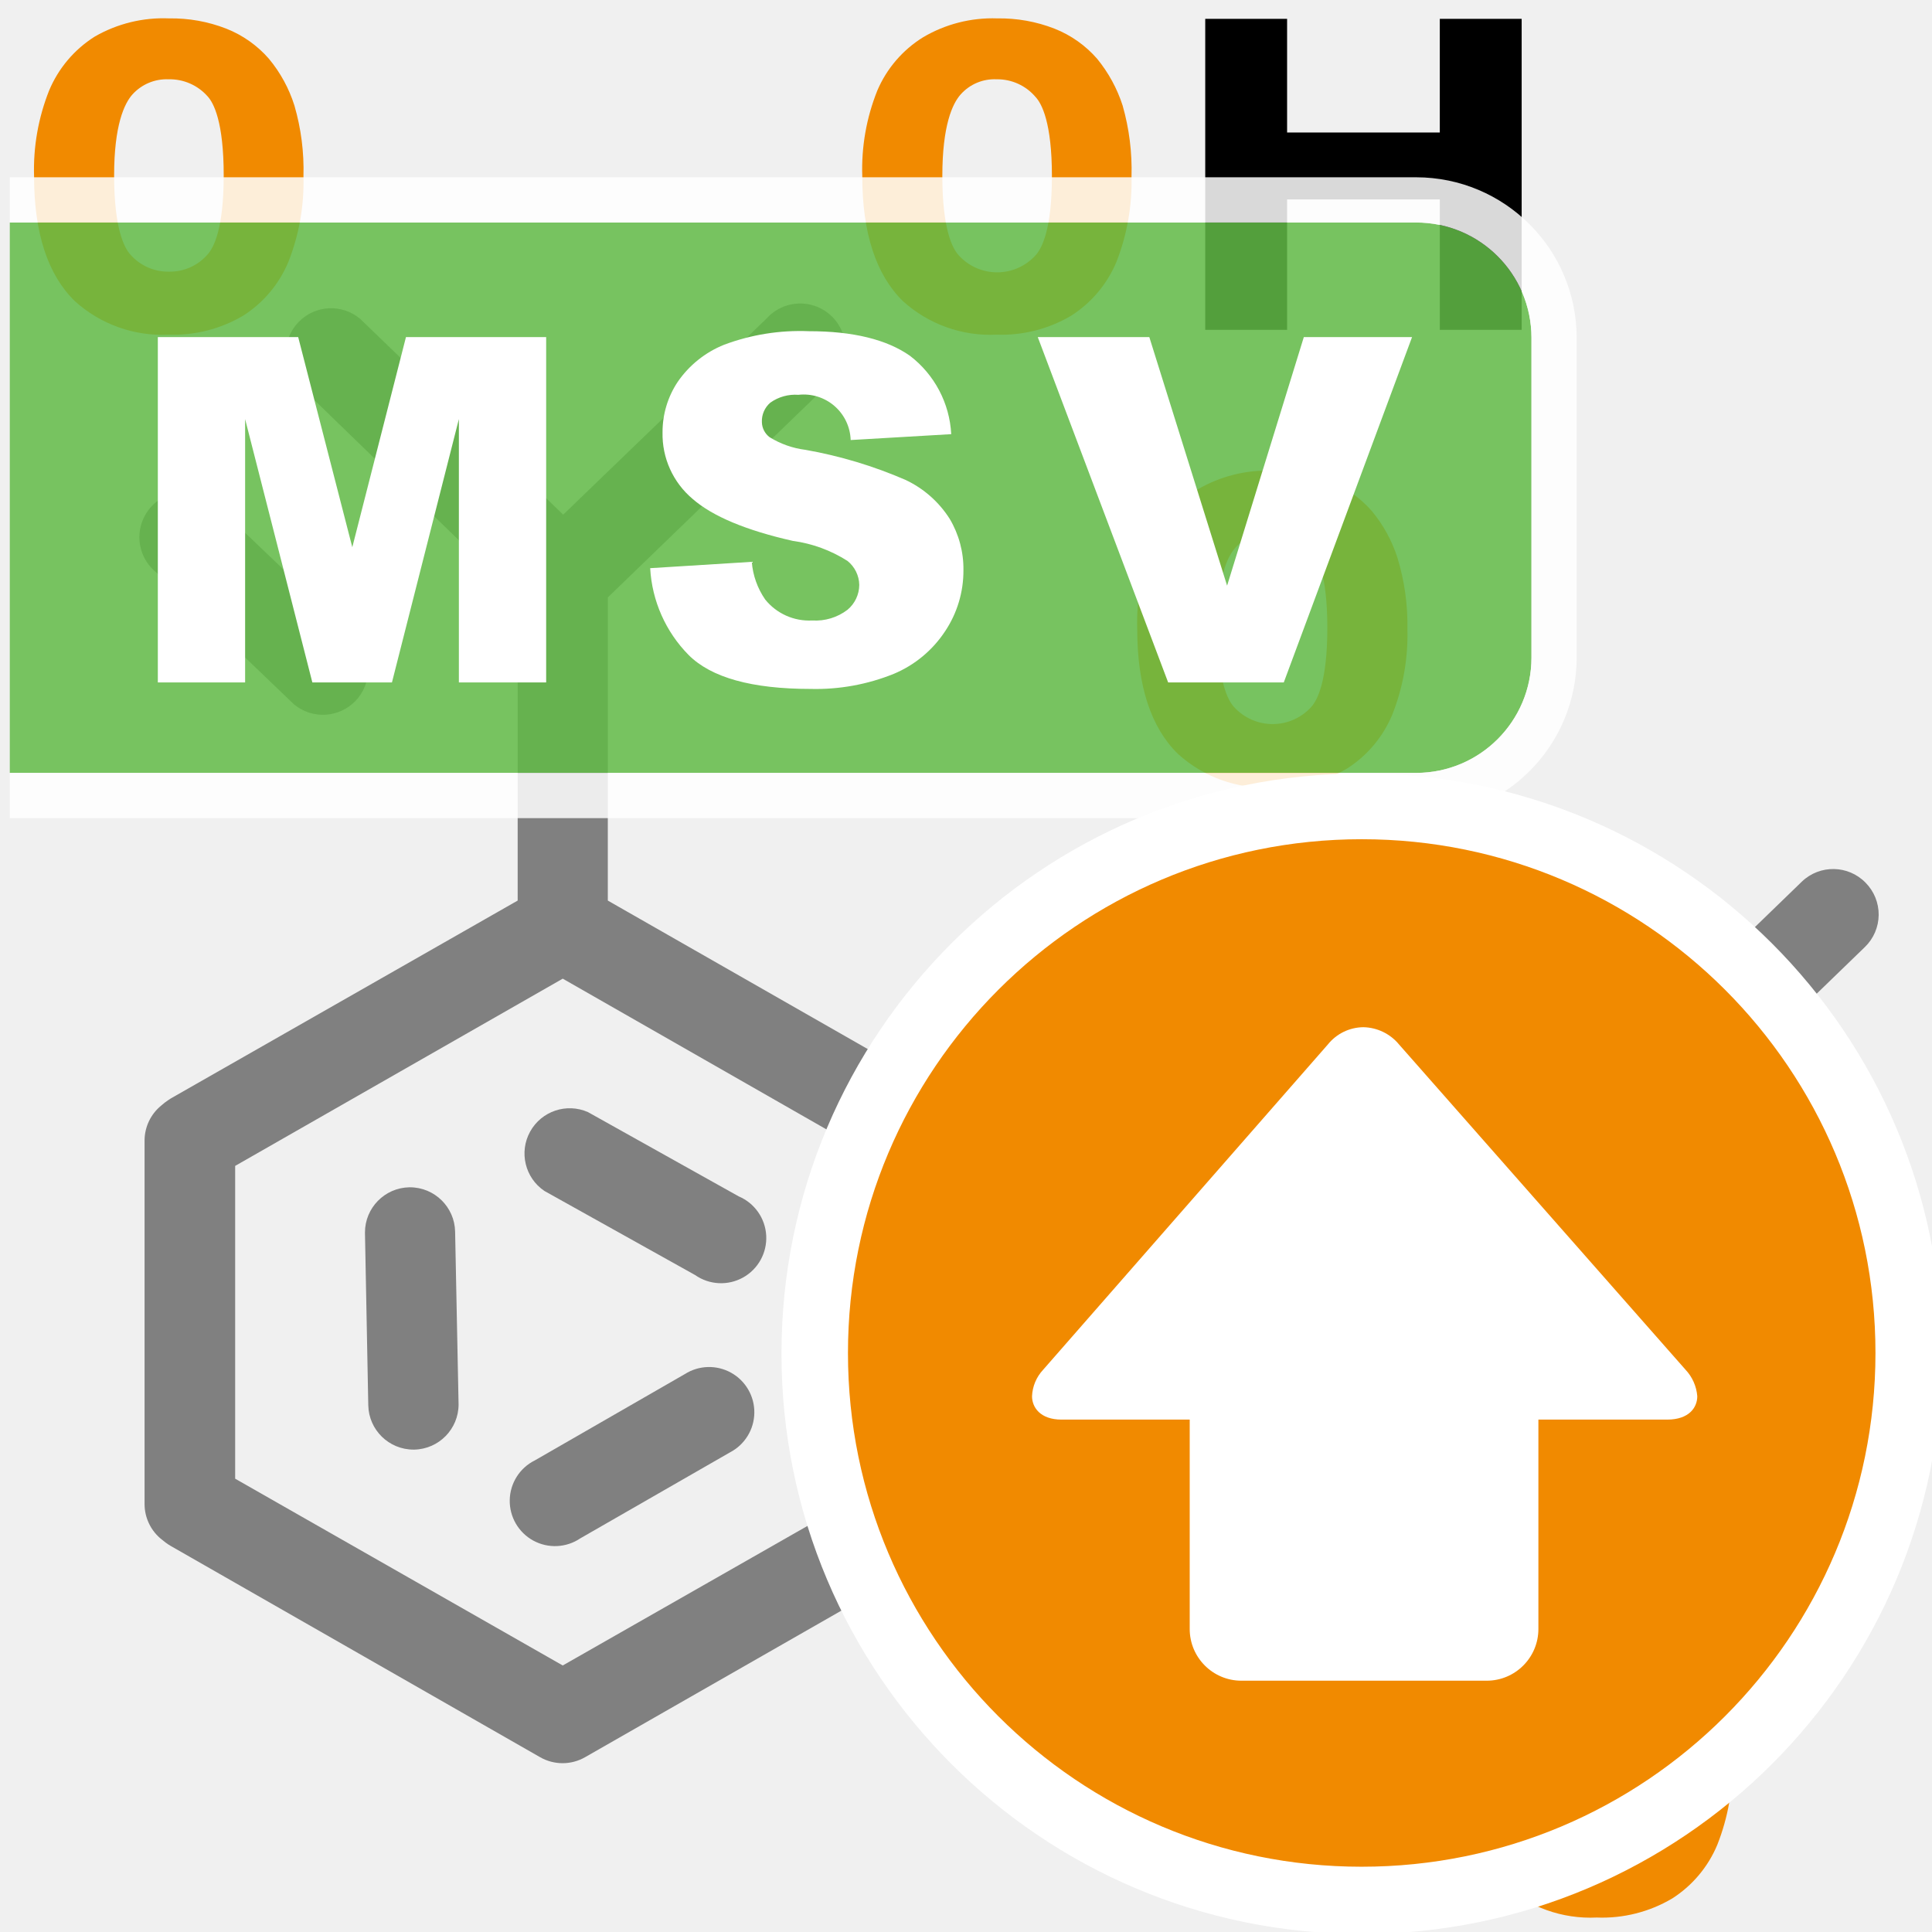
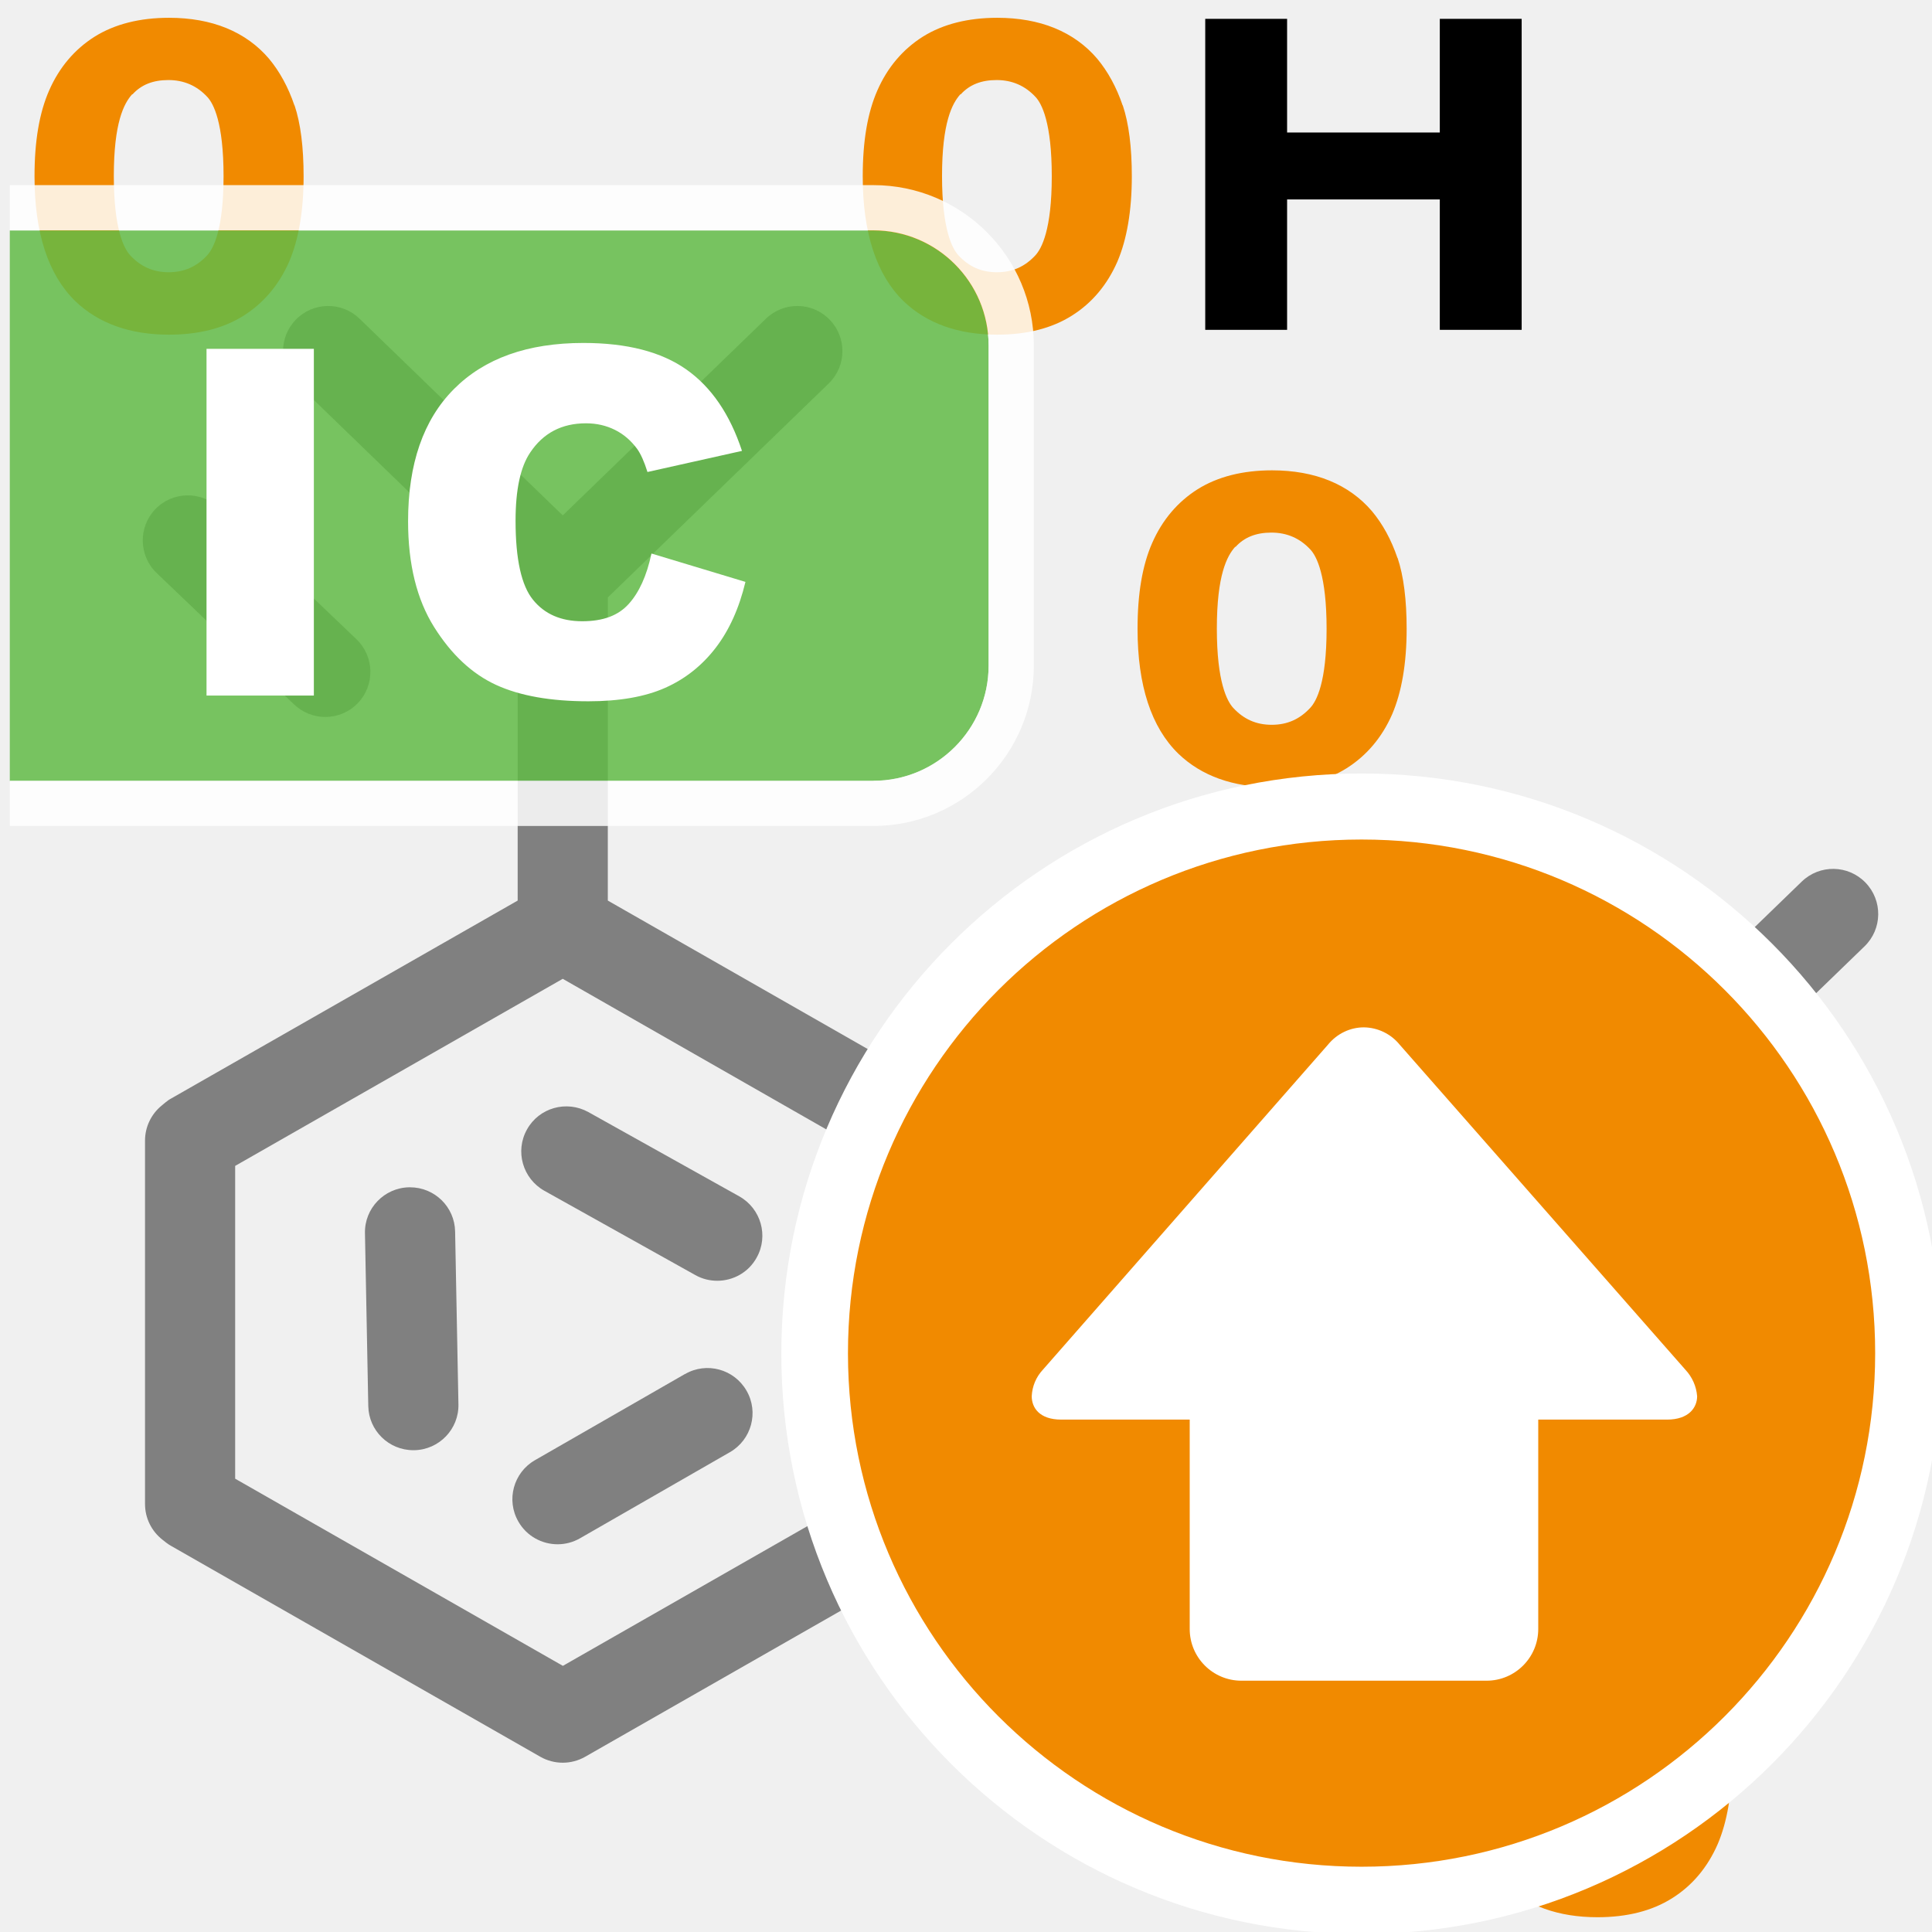
- <svg xmlns="http://www.w3.org/2000/svg" id="Layer_1" data-name="Layer 1" viewBox="0 0 128.16 128.16">
+ <svg xmlns="http://www.w3.org/2000/svg" id="Layer_1" viewBox="0 0 128.16 128.16">
  <defs>
-     <style>.cls-1{fill:#f18a00;}.cls-2{fill:gray;}.cls-3{fill:#62bb46;}.cls-3,.cls-4{opacity:0.85;}.cls-4,.cls-5{fill:#fff;}</style>
+     <style>.cls-1{fill:gray;}.cls-2,.cls-3{fill:#fff;}.cls-2,.cls-4{opacity:.85;}.cls-4{fill:#62bb46;}.cls-5{fill:#f18a00;}.cls-6{fill:#f18a00;}</style>
  </defs>
-   <path class="cls-1" d="M74.47,7a9.5,9.5,0,0,0-1.69-3.1,7.31,7.31,0,0,0-2.83-2,10,10,0,0,0-3.8-.68,9.05,9.05,0,0,0-4.93,1.26A7.72,7.72,0,0,0,58.2,6a14,14,0,0,0-1,5.7c0,3.75.91,6.53,2.7,8.28a8.64,8.64,0,0,0,6.22,2.22,9.09,9.09,0,0,0,4.94-1.26,7.79,7.79,0,0,0,3-3.57,14.58,14.58,0,0,0,1-5.67A15.56,15.56,0,0,0,74.47,7ZM63.73,6.26a3,3,0,0,1,2.38-1A3.32,3.32,0,0,1,68.7,6.44c.4.43,1.08,1.69,1.08,5.25s-.68,4.8-1.08,5.24a3.44,3.44,0,0,1-5.11,0c-.4-.44-1.08-1.7-1.08-5.25C62.51,8.32,63.18,6.87,63.73,6.26Z" />
+   <path class="cls-6" d="M74.47,6.99c-.41-1.21-.98-2.25-1.69-3.1-.75-.88-1.7-1.57-2.83-2.03-1.1-.45-2.38-.68-3.8-.68-1.94,0-3.6.42-4.93,1.25-1.33.84-2.35,2.04-3.02,3.57-.65,1.48-.97,3.35-.97,5.7,0,3.75.91,6.53,2.71,8.28,1.53,1.47,3.62,2.22,6.21,2.22,1.96,0,3.62-.42,4.95-1.26,1.34-.84,2.35-2.05,3.02-3.58.63-1.47.96-3.37.96-5.67,0-1.92-.2-3.51-.6-4.7ZM63.73,6.26c.58-.64,1.36-.95,2.38-.95s1.89.37,2.59,1.13c.4.43,1.07,1.69,1.07,5.25s-.68,4.8-1.08,5.24c-.7.76-1.53,1.13-2.56,1.13s-1.86-.37-2.56-1.13c-.4-.44-1.08-1.7-1.08-5.25s.67-4.82,1.22-5.43Z" />
  <polygon points="95.51 1.25 95.51 8.79 85.38 8.79 85.38 1.25 79.95 1.25 79.95 21.88 85.38 21.88 85.38 13.23 95.51 13.23 95.51 21.88 100.94 21.88 100.94 1.25 95.51 1.25" />
-   <path class="cls-1" d="M19.53,7a9.15,9.15,0,0,0-1.69-3.1,7.31,7.31,0,0,0-2.83-2,10,10,0,0,0-3.8-.68A9.1,9.1,0,0,0,6.28,2.43,7.78,7.78,0,0,0,3.26,6a14.21,14.21,0,0,0-1,5.7c0,3.75.91,6.53,2.71,8.28a8.63,8.63,0,0,0,6.21,2.22,9.12,9.12,0,0,0,4.95-1.26,7.77,7.77,0,0,0,3-3.57,14.38,14.38,0,0,0,1-5.67A15.22,15.22,0,0,0,19.53,7ZM8.79,6.26a3.06,3.06,0,0,1,2.39-1,3.35,3.35,0,0,1,2.59,1.13c.4.43,1.07,1.69,1.07,5.25s-.67,4.8-1.07,5.24a3.3,3.3,0,0,1-2.56,1.14,3.32,3.32,0,0,1-2.56-1.13c-.4-.44-1.08-1.7-1.08-5.25C7.57,8.32,8.24,6.87,8.79,6.26Z" />
-   <path class="cls-1" d="M92.7,37A9.29,9.29,0,0,0,91,33.9a7.39,7.39,0,0,0-2.83-2,10,10,0,0,0-3.8-.68,9.18,9.18,0,0,0-4.93,1.25,7.85,7.85,0,0,0-3,3.57,14.18,14.18,0,0,0-1,5.7c0,3.75.91,6.53,2.71,8.28a8.63,8.63,0,0,0,6.21,2.22,9.12,9.12,0,0,0,5-1.26,7.8,7.8,0,0,0,3-3.58,14.33,14.33,0,0,0,1-5.66A15.17,15.17,0,0,0,92.7,37ZM82,36.28a3.06,3.06,0,0,1,2.39-1,3.38,3.38,0,0,1,2.59,1.12c.4.44,1.07,1.7,1.07,5.26s-.67,4.8-1.07,5.24a3.46,3.46,0,0,1-5.12,0c-.4-.43-1.08-1.69-1.08-5.24C80.74,38.33,81.41,36.89,82,36.28Z" />
-   <path class="cls-1" d="M114.29,112a9.24,9.24,0,0,0-1.69-3.1,7.31,7.31,0,0,0-2.83-2,10,10,0,0,0-3.8-.68A9.18,9.18,0,0,0,101,107.4,7.85,7.85,0,0,0,98,111a14.21,14.21,0,0,0-1,5.7c0,3.75.91,6.53,2.71,8.28a8.63,8.63,0,0,0,6.21,2.22,9.12,9.12,0,0,0,5-1.26,7.77,7.77,0,0,0,3-3.57,14.38,14.38,0,0,0,1-5.67A15.22,15.22,0,0,0,114.29,112Zm-10.74-.73a3.06,3.06,0,0,1,2.39-.95,3.35,3.35,0,0,1,2.59,1.13c.4.43,1.07,1.69,1.07,5.25s-.67,4.8-1.07,5.24a3.45,3.45,0,0,1-5.12,0c-.4-.44-1.08-1.7-1.08-5.25C102.33,113.3,103,111.85,103.55,111.24Z" />
-   <path class="cls-2" d="M19.51,46.73a3,3,0,0,0,4.14-4.32l-9.12-8.72A3,3,0,1,0,10.4,38Z" />
-   <path class="cls-2" d="M75.52,58.48,61.64,71.92,40.32,59.74V39.63L55,25.44a3,3,0,1,0-4.16-4.3l-13.48,13-13.48-13a3,3,0,0,0-4.16,4.3L34.34,39.62V59.74l-23,13.12c-.14.09-.28.18-.42.29l-.24.2a3,3,0,0,0-1.09,2.31V99.78a3,3,0,0,0,1.16,2.36l.24.19a3.5,3.5,0,0,0,.35.23l24.48,14a3,3,0,0,0,3,0l24.48-14a3.5,3.5,0,0,0,.35-.23l.24-.19A1.14,1.14,0,0,0,64,102a2.37,2.37,0,0,0,.28-.27c.06-.06.11-.13.17-.2a3.45,3.45,0,0,0,.2-.32,1.55,1.55,0,0,0,.12-.22,2.46,2.46,0,0,0,.14-.38c0-.08,0-.15.07-.23a2.73,2.73,0,0,0,0-.5.59.59,0,0,0,0-.13V77L79.68,62.78a3,3,0,0,0-4.16-4.3Zm-38.19,52L15.6,98.09V77.34L37.33,64.92,59.06,77.34V98.09Z" />
-   <path class="cls-2" d="M123.75,58.55a3,3,0,0,0-4.22-.07L106.05,71.53,92.57,58.48a3,3,0,0,0-4.16,4.3L103.06,77V99.78a3,3,0,0,0,6,0V77l14.65-14.18A3,3,0,0,0,123.75,58.55Z" />
-   <path class="cls-2" d="M89.19,80.05a3,3,0,0,0-3,3V98.33a3,3,0,1,0,6,0V83A3,3,0,0,0,89.19,80.05Z" />
-   <path class="cls-2" d="M49,79.36,39,73.77A3,3,0,0,0,36.11,79l10,5.58A3,3,0,1,0,49,79.36Z" />
-   <path class="cls-2" d="M27.2,78.76h-.05a3,3,0,0,0-2.94,3l.22,11.46a3,3,0,0,0,3,2.94h.06a3,3,0,0,0,2.93-3L30.19,81.7A3,3,0,0,0,27.2,78.76Z" />
-   <path class="cls-2" d="M45.43,91.15l-9.94,5.72a3,3,0,1,0,3,5.18l9.94-5.71a3,3,0,1,0-3-5.19Z" />
-   <path class="cls-3" d="M93.94,51.27a7.65,7.65,0,0,0,7.65-7.64V22.4a7.65,7.65,0,0,0-7.65-7.64H.65v-1.5h0V52.77h0v-1.5Z" />
-   <path class="cls-4" d="M93.94,11.76H.65v3H93.94a7.65,7.65,0,0,1,7.65,7.64V43.63a7.65,7.65,0,0,1-7.65,7.64H.65v3H93.94a10.66,10.66,0,0,0,10.65-10.64V22.4A10.66,10.66,0,0,0,93.94,11.76Z" />
-   <path class="cls-5" d="M10.47,22.36h9.31L23.37,36.3l3.56-13.94h9.3V45.27H30.44V27.8L26,45.27H20.72L16.26,27.8V45.27H10.47Z" />
-   <path class="cls-5" d="M43.13,37.69l6.74-.42a5.1,5.1,0,0,0,.89,2.5,3.75,3.75,0,0,0,3.12,1.39,3.5,3.5,0,0,0,2.34-.71A2.17,2.17,0,0,0,57,38.8a2.09,2.09,0,0,0-.78-1.59,9,9,0,0,0-3.63-1.33c-3.1-.7-5.32-1.63-6.64-2.78a5.61,5.61,0,0,1-2-4.43,6,6,0,0,1,1-3.33,6.82,6.82,0,0,1,3.08-2.47,14.35,14.35,0,0,1,5.63-.9c2.93,0,5.16.55,6.7,1.63a7,7,0,0,1,2.74,5.2l-6.67.39a3.12,3.12,0,0,0-3.47-3,2.85,2.85,0,0,0-1.86.52A1.61,1.61,0,0,0,50.54,28a1.28,1.28,0,0,0,.51,1,5.91,5.91,0,0,0,2.38.84,29.52,29.52,0,0,1,6.65,2A7,7,0,0,1,63,34.42a6.49,6.49,0,0,1,.91,3.4,7.22,7.22,0,0,1-1.22,4.06,7.58,7.58,0,0,1-3.4,2.82,13.8,13.8,0,0,1-5.52,1q-5.84,0-8.09-2.25A8.9,8.9,0,0,1,43.13,37.69Z" />
-   <path class="cls-5" d="M68.84,22.36h7.4L81.4,38.85l5.09-16.49h7.18L85.16,45.27H77.49Z" />
-   <circle class="cls-1" cx="90.32" cy="89.8" r="36.28" />
-   <path class="cls-5" d="M90.32,51.31A38.49,38.49,0,1,1,51.84,89.8h0A38.48,38.48,0,0,1,90.32,51.31Zm0,72.52A34.08,34.08,0,1,0,56.25,89.76v0A34.07,34.07,0,0,0,90.32,123.83Z" />
-   <path class="cls-5" d="M70.42,94.17h8.5v13.89a3.43,3.43,0,0,0,3.43,3.43H98.62a3.43,3.43,0,0,0,3.43-3.43V94.17h8.54c1.47,0,2-.82,2-1.55a2.9,2.9,0,0,0-.78-1.76l-19-21.57a3.15,3.15,0,0,0-2.36-1.15,3.06,3.06,0,0,0-2.37,1.15L69.2,90.86a2.74,2.74,0,0,0-.74,1.76C68.46,93.35,69,94.17,70.42,94.17Z" />
+   <path class="cls-6" d="M19.53,6.99c-.41-1.21-.98-2.25-1.69-3.1-.75-.88-1.7-1.57-2.83-2.03-1.1-.45-2.38-.68-3.8-.68-1.94,0-3.6.42-4.93,1.25-1.33.84-2.35,2.04-3.02,3.57-.65,1.48-.97,3.35-.97,5.7,0,3.75.91,6.53,2.71,8.28,1.53,1.47,3.62,2.22,6.21,2.22,1.96,0,3.62-.42,4.95-1.26,1.33-.84,2.35-2.05,3.02-3.58.63-1.47.96-3.37.96-5.67,0-1.92-.2-3.51-.6-4.7ZM8.79,6.26c.58-.64,1.36-.95,2.38-.95s1.89.37,2.59,1.13c.4.43,1.07,1.69,1.07,5.25s-.68,4.8-1.08,5.24c-.7.76-1.54,1.13-2.56,1.13s-1.86-.37-2.56-1.13c-.4-.44-1.08-1.7-1.08-5.25s.67-4.82,1.22-5.43Z" />
+   <path class="cls-6" d="M92.7,37.01c-.41-1.21-.98-2.25-1.69-3.1-.75-.88-1.7-1.57-2.83-2.03-1.1-.45-2.38-.68-3.8-.68-1.94,0-3.6.42-4.93,1.25-1.33.84-2.35,2.04-3.02,3.57-.65,1.48-.97,3.35-.97,5.7,0,3.75.91,6.53,2.71,8.28,1.53,1.47,3.62,2.22,6.21,2.22,1.96,0,3.62-.42,4.95-1.26,1.33-.84,2.35-2.05,3.02-3.58.63-1.47.96-3.37.96-5.67,0-1.92-.2-3.51-.6-4.7ZM81.96,36.28c.58-.64,1.36-.95,2.38-.95s1.89.37,2.59,1.13c.4.43,1.07,1.69,1.07,5.25s-.67,4.8-1.08,5.24c-.7.76-1.53,1.13-2.56,1.13s-1.86-.37-2.56-1.13c-.4-.44-1.08-1.7-1.08-5.25s.67-4.82,1.22-5.43Z" />
+   <path class="cls-6" d="M114.29,111.97c-.41-1.21-.97-2.25-1.69-3.1-.75-.88-1.7-1.57-2.83-2.03-1.1-.45-2.38-.68-3.8-.68-1.94,0-3.6.42-4.93,1.25-1.33.84-2.35,2.04-3.02,3.57-.65,1.48-.97,3.35-.97,5.7,0,3.75.91,6.53,2.71,8.28,1.53,1.47,3.62,2.22,6.21,2.22,1.96,0,3.62-.42,4.95-1.26,1.34-.84,2.35-2.05,3.02-3.58.63-1.47.96-3.37.96-5.67,0-1.92-.2-3.5-.6-4.7ZM103.55,111.24c.58-.64,1.36-.95,2.38-.95s1.89.37,2.59,1.12c.4.43,1.07,1.69,1.07,5.25s-.68,4.8-1.08,5.24c-.7.76-1.53,1.13-2.56,1.13s-1.86-.37-2.56-1.13c-.4-.44-1.08-1.7-1.08-5.25s.67-4.82,1.22-5.43Z" />
+   <path class="cls-1" d="M19.51,46.73c.58.55,1.32.83,2.07.83.79,0,1.57-.31,2.16-.92,1.14-1.19,1.1-3.09-.09-4.23l-9.12-8.72c-1.19-1.14-3.09-1.1-4.23.09-1.14,1.19-1.1,3.09.09,4.23l9.12,8.72Z" />
+   <path class="cls-1" d="M75.52,58.48l-13.88,13.44-21.32-12.18v-20.11l14.65-14.19c1.19-1.15,1.22-3.04.07-4.23-1.15-1.19-3.04-1.22-4.23-.07l-13.48,13.05-13.48-13.05c-1.19-1.15-3.08-1.12-4.23.07-1.15,1.19-1.12,3.08.07,4.23l14.65,14.18v20.12l-22.97,13.12c-.15.08-.29.18-.42.29l-.24.2c-.69.57-1.09,1.42-1.09,2.31v24.11c0,.93.43,1.8,1.16,2.37l.24.19c.11.09.23.16.35.23l24.48,13.98c.46.26.97.39,1.48.39s1.02-.13,1.48-.39l24.47-13.98c.12-.07.24-.15.35-.23l.24-.19s.07-.08.12-.11c.1-.08.19-.17.27-.27.06-.07.12-.13.17-.2.07-.1.14-.21.2-.32.04-.07.09-.15.12-.23.06-.12.1-.25.13-.38.02-.08.05-.15.07-.22.04-.16.05-.33.06-.5,0-.05.02-.09.02-.13v-22.81l14.64-14.18c1.19-1.15,1.22-3.04.07-4.23-1.15-1.19-3.04-1.22-4.23-.07ZM37.33,110.5l-21.73-12.41v-20.75l21.73-12.41,21.72,12.41v20.76l-21.72,12.41Z" />
+   <path class="cls-1" d="M123.75,58.55c-1.15-1.19-3.04-1.22-4.23-.07l-13.48,13.05-13.48-13.05c-1.19-1.15-3.08-1.12-4.23.07-1.15,1.19-1.12,3.08.07,4.23l14.65,14.18v22.81c0,1.65,1.34,2.99,2.99,2.99s2.99-1.34,2.99-2.99v-22.81l14.65-14.18c1.19-1.15,1.22-3.04.07-4.23Z" />
+   <path class="cls-1" d="M89.19,80.05c-1.65,0-2.99,1.34-2.99,2.99v15.29c0,1.65,1.34,2.99,2.99,2.99s2.99-1.34,2.99-2.99v-15.29c0-1.65-1.34-2.99-2.99-2.99Z" />
+   <path class="cls-1" d="M49.04,79.36l-10.01-5.59c-1.45-.8-3.27-.29-4.07,1.15-.81,1.44-.29,3.26,1.15,4.07l10.01,5.59c.46.26.96.38,1.46.38,1.05,0,2.07-.55,2.61-1.53.81-1.44.29-3.26-1.15-4.07Z" />
+   <path class="cls-1" d="M27.2,78.76s-.04,0-.06,0c-1.65.03-2.97,1.4-2.93,3.05l.22,11.46c.03,1.63,1.36,2.93,2.99,2.93.02,0,.04,0,.06,0,1.65-.03,2.97-1.4,2.93-3.05l-.22-11.46c-.03-1.63-1.36-2.93-2.99-2.93Z" />
+   <path class="cls-1" d="M45.43,91.15l-9.94,5.71c-1.43.82-1.93,2.65-1.1,4.08.55.96,1.56,1.5,2.6,1.5.51,0,1.02-.13,1.49-.4l9.94-5.71c1.43-.82,1.93-2.65,1.1-4.08-.82-1.43-2.65-1.93-4.08-1.1Z" />
+   <circle class="cls-5" cx="90.32" cy="89.8" r="36.28" />
+   <path class="cls-3" d="M90.32,51.31c21.26,0,38.49,17.23,38.49,38.49s-17.23,38.49-38.49,38.49-38.49-17.23-38.49-38.49h0c0-21.26,17.23-38.49,38.49-38.49ZM90.32,123.83c18.82,0,34.07-15.26,34.07-34.07,0-18.82-15.26-34.07-34.07-34.07-18.82,0-34.07,15.26-34.07,34.07,0,.01,0,.03,0,.04.02,18.8,15.27,34.03,34.07,34.03Z" />
+   <path class="cls-3" d="M70.42,94.17h8.5v13.89c0,1.9,1.54,3.43,3.43,3.43h16.26c1.9,0,3.43-1.54,3.43-3.43v-13.89h8.54c1.47,0,2-.82,2-1.55-.05-.66-.33-1.28-.78-1.76l-18.96-21.57c-.58-.71-1.45-1.13-2.37-1.14-.92,0-1.79.43-2.37,1.14l-18.92,21.57c-.45.48-.71,1.1-.74,1.76,0,.74.49,1.55,1.96,1.55Z" />
+   <path class="cls-4" d="M57.94,51.8c4.21,0,7.64-3.43,7.64-7.64v-21.23c0-4.21-3.43-7.64-7.64-7.64H.65v-1.5h0v39.52h0v-1.5h57.29Z" />
+   <path class="cls-2" d="M57.94,12.28H.65v3h57.29c4.21,0,7.64,3.43,7.64,7.64v21.23c0,4.21-3.43,7.64-7.64,7.64H.65v3h57.29c5.87,0,10.64-4.77,10.64-10.64v-21.23c0-5.87-4.77-10.64-10.64-10.64Z" />
+   <path class="cls-3" d="M13.7,23.14h7.12v23h-7.12v-23Z" />
+   <path class="cls-3" d="M43.22,36.72l6.23,1.88c-.42,1.75-1.08,3.21-1.98,4.38-.9,1.17-2.02,2.06-3.35,2.65s-3.03.89-5.09.89c-2.5,0-4.54-.36-6.13-1.09-1.58-.73-2.95-2-4.1-3.83-1.15-1.83-1.73-4.17-1.73-7.02,0-3.8,1.01-6.73,3.04-8.77s4.89-3.06,8.59-3.06c2.9,0,5.17.59,6.83,1.76,1.66,1.17,2.89,2.97,3.69,5.4l-6.27,1.4c-.22-.7-.45-1.21-.69-1.54-.4-.54-.88-.96-1.46-1.25s-1.22-.44-1.93-.44c-1.61,0-2.84.65-3.7,1.94-.65.96-.97,2.47-.97,4.53,0,2.55.39,4.3,1.16,5.24.77.95,1.86,1.42,3.26,1.42s2.39-.38,3.08-1.14,1.2-1.87,1.51-3.33Z" />
</svg>
